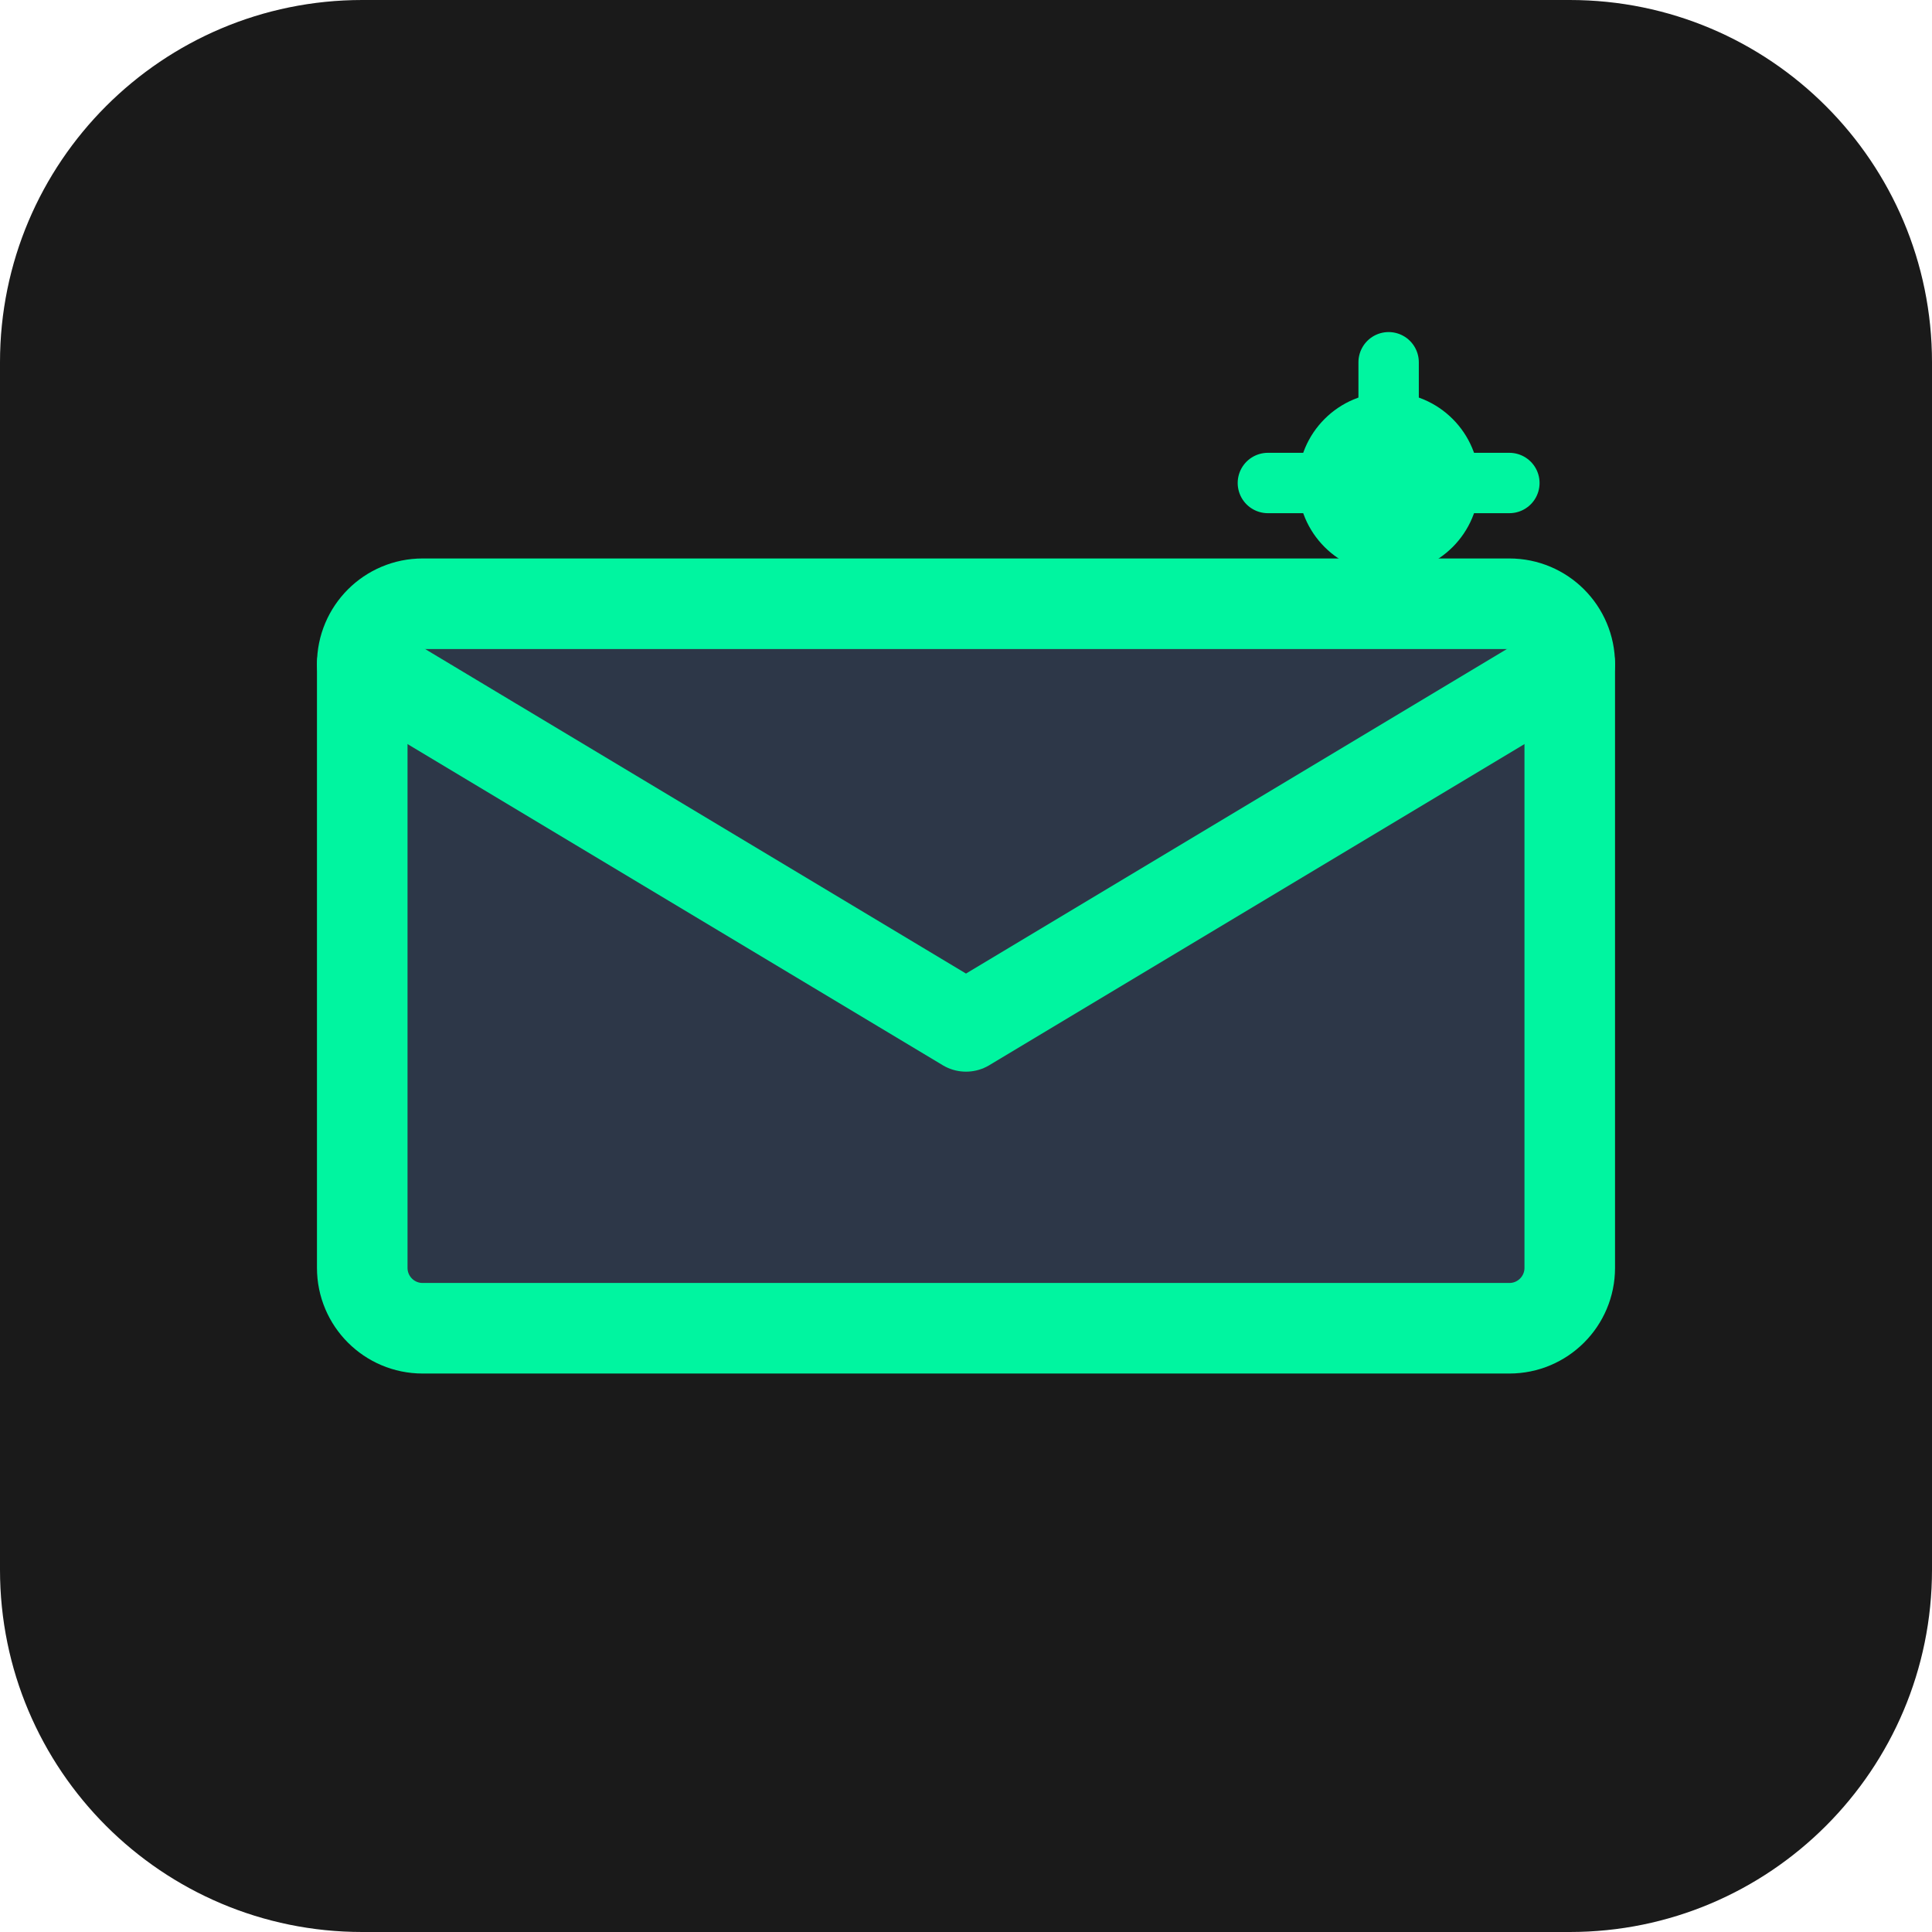
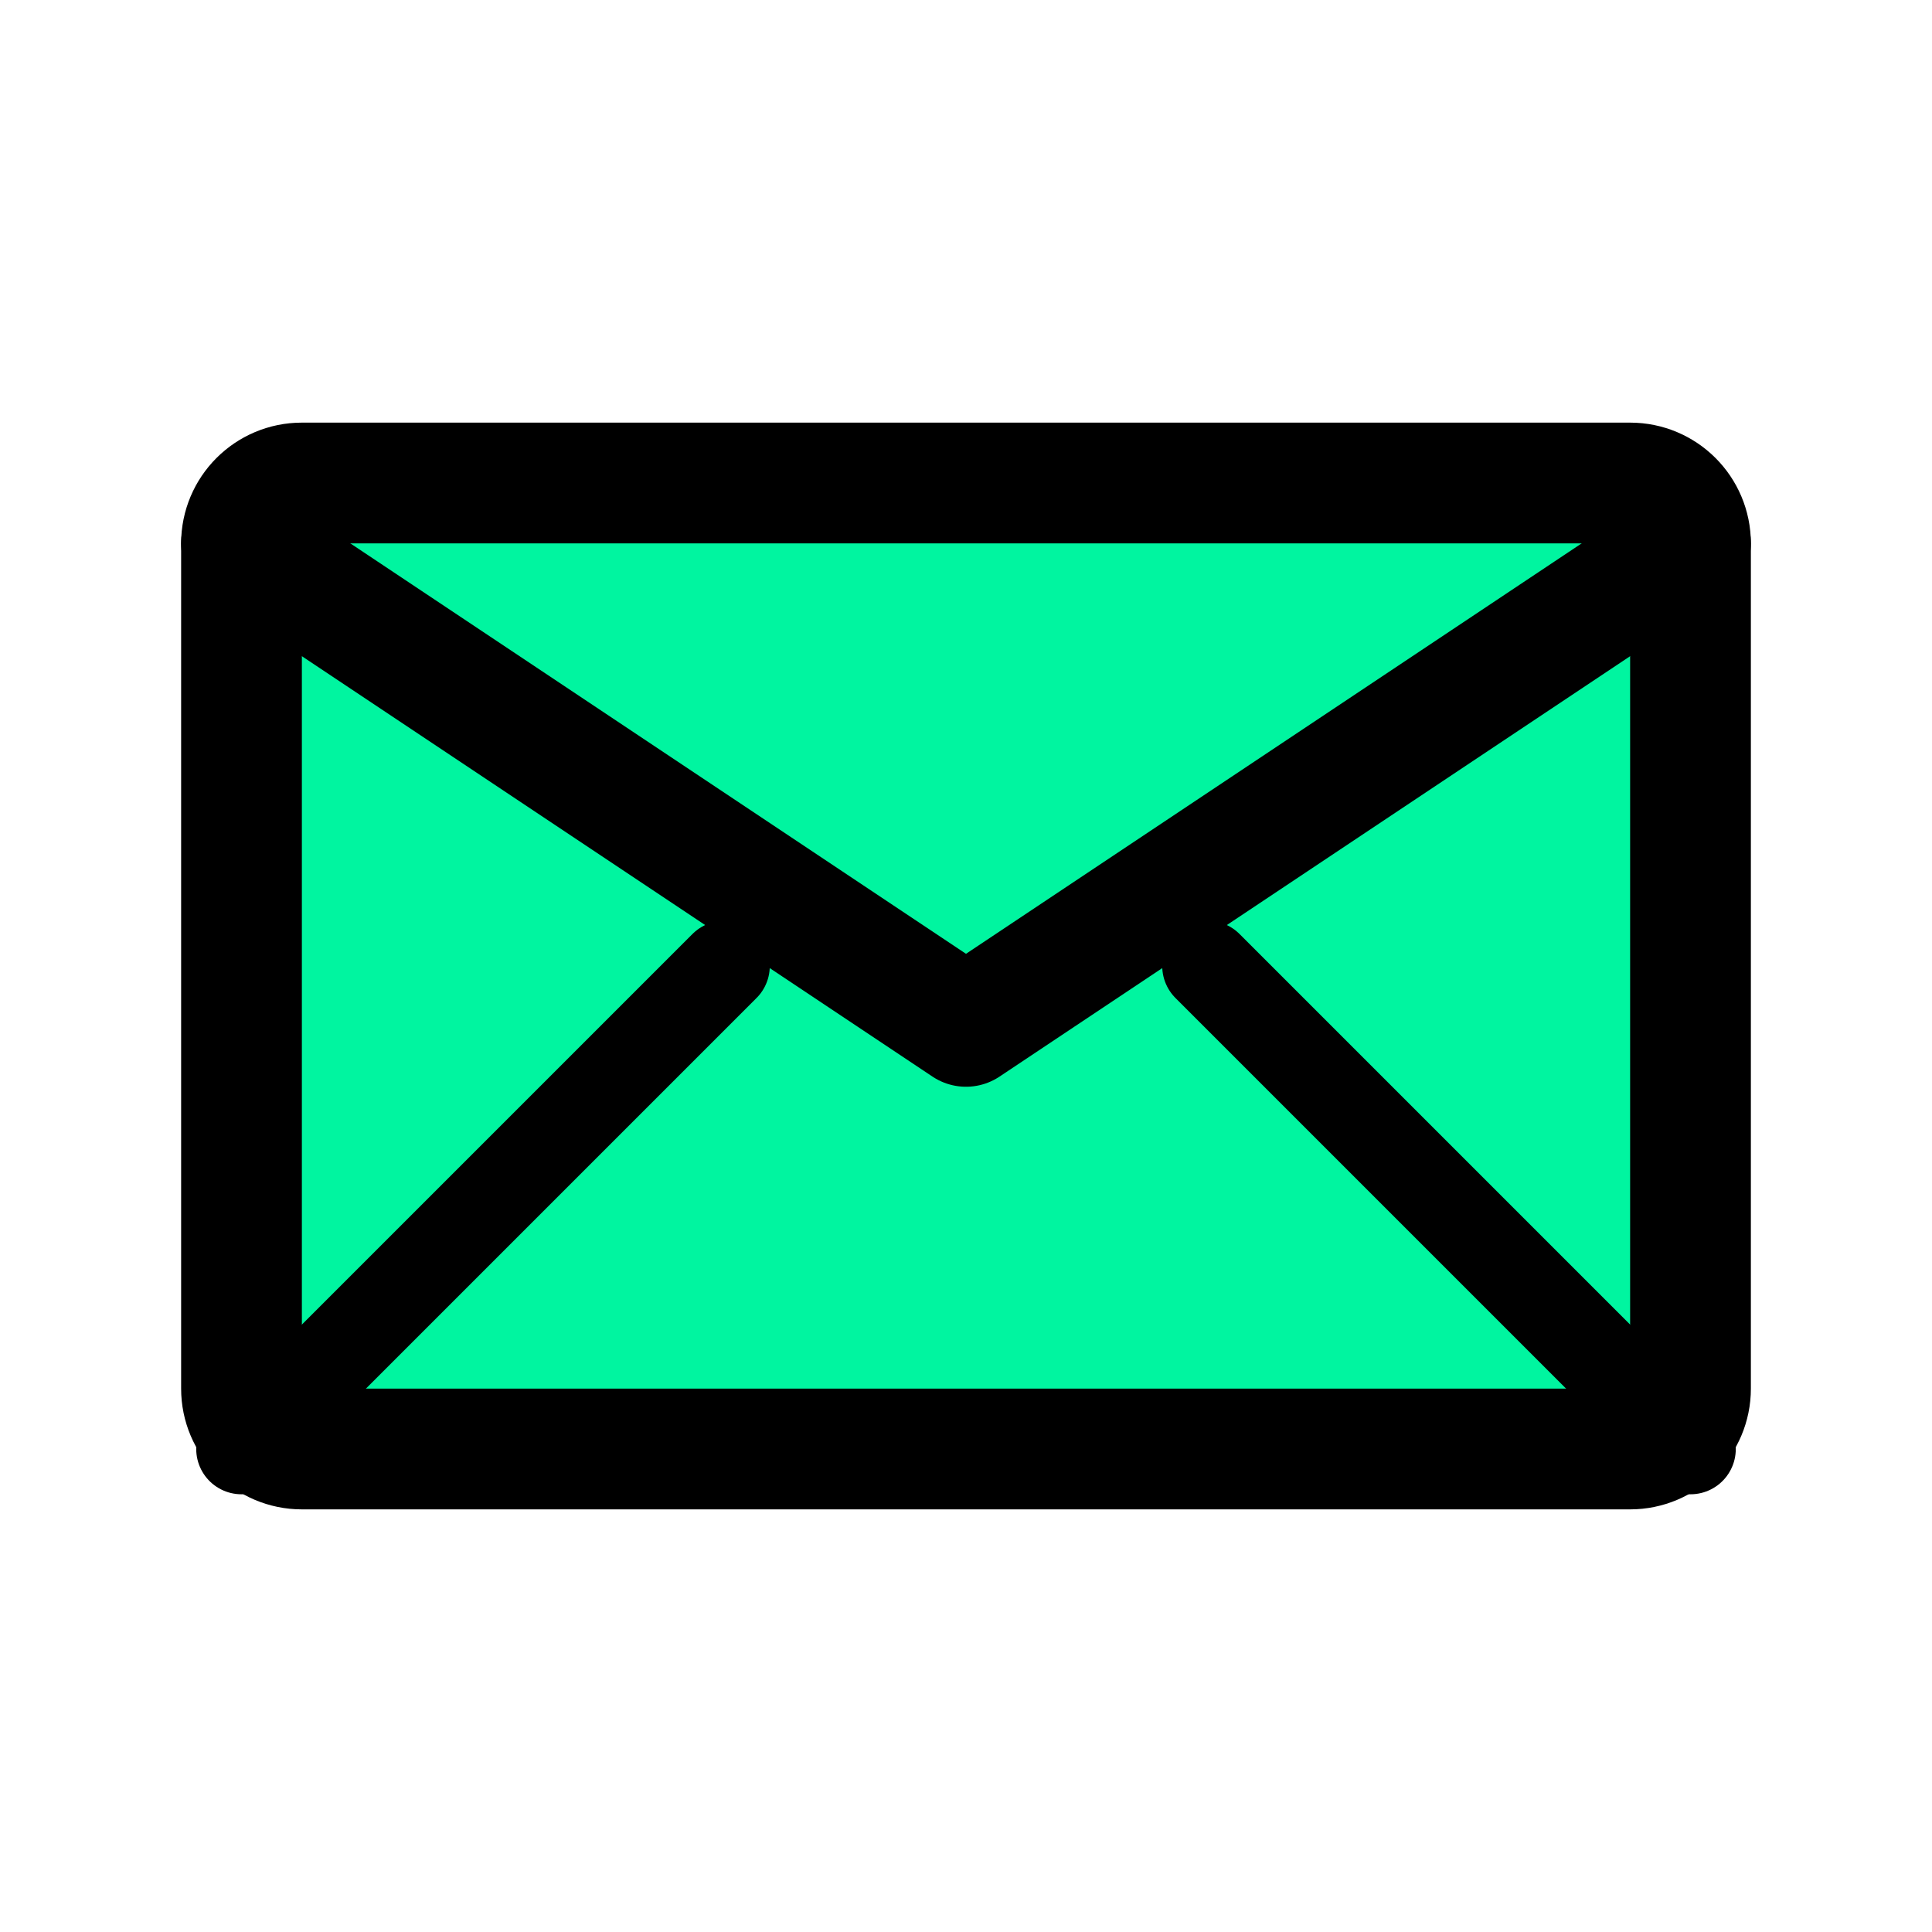
<svg xmlns="http://www.w3.org/2000/svg" width="32" height="32" viewBox="0 0 32 32" fill="none">
-   <rect width="32" height="32" rx="6" fill="#1a1a1a" />
-   <path d="M6 11C6 10.448 6.448 10 7 10H25C25.552 10 26 10.448 26 11V21C26 21.552 25.552 22 25 22H7C6.448 22 6 21.552 6 21V11Z" fill="#2d3748" />
-   <path d="M6 11L16 17L26 11" stroke="#00f5a0" stroke-width="1.5" stroke-linecap="round" stroke-linejoin="round" />
-   <circle cx="23" cy="8" r="1.5" fill="#00f5a0" />
-   <line x1="23" y1="6" x2="23" y2="7" stroke="#00f5a0" stroke-width="1" stroke-linecap="round" />
-   <line x1="23" y1="9" x2="23" y2="10" stroke="#00f5a0" stroke-width="1" stroke-linecap="round" />
-   <line x1="21" y1="8" x2="22" y2="8" stroke="#00f5a0" stroke-width="1" stroke-linecap="round" />
-   <line x1="24" y1="8" x2="25" y2="8" stroke="#00f5a0" stroke-width="1" stroke-linecap="round" />
-   <rect x="6" y="10" width="20" height="12" rx="1" stroke="#00f5a0" stroke-width="1.5" fill="none" />
+   <path d="M4 9C4 8.448 4.448 8 5 8H27C27.552 8 28 8.448 28 9V23C28 23.552 27.552 24 27 24H5C4.448 24 4 23.552 4 23V9Z" fill="#00f5a0" />
+   <rect x="4" y="8" width="24" height="16" rx="1" stroke="#000000" stroke-width="2" fill="none" />
+   <path d="M4 9L16 17L28 9" stroke="#000000" stroke-width="2" stroke-linecap="round" stroke-linejoin="round" />
+   <path d="M4 24L12 16" stroke="#000000" stroke-width="1.5" stroke-linecap="round" />
+   <path d="M28 24L20 16" stroke="#000000" stroke-width="1.5" stroke-linecap="round" />
</svg>
